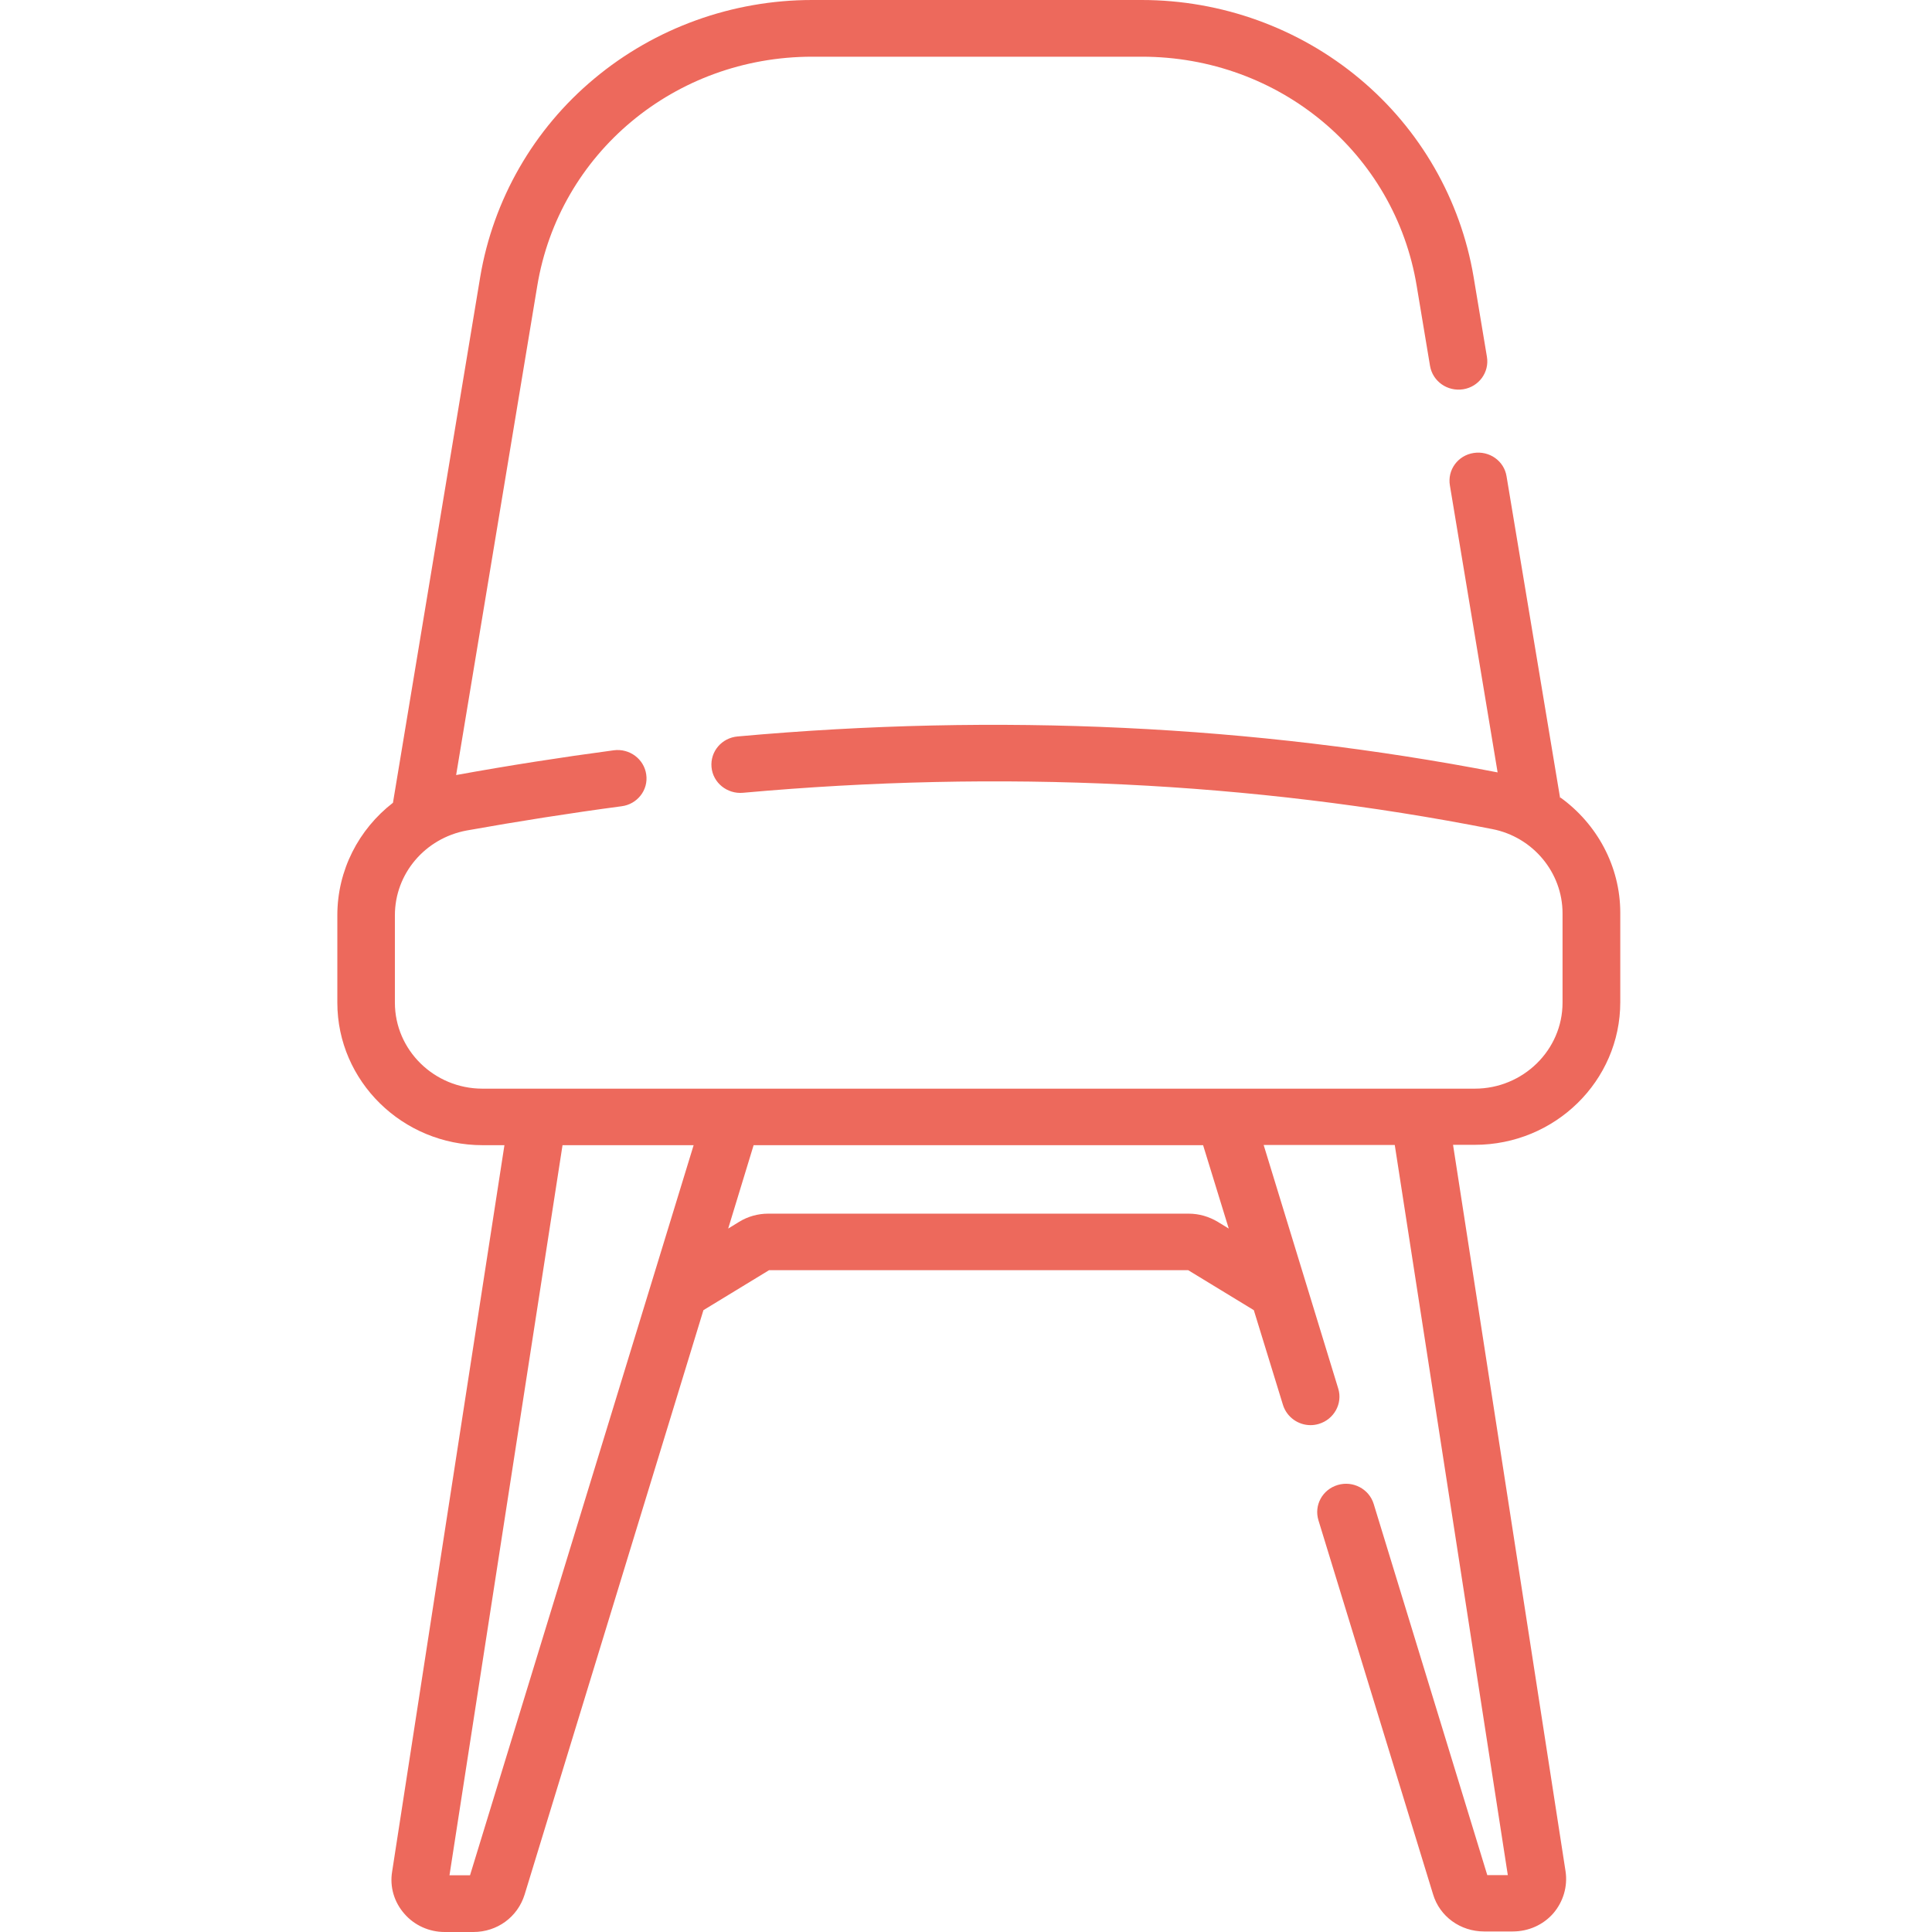
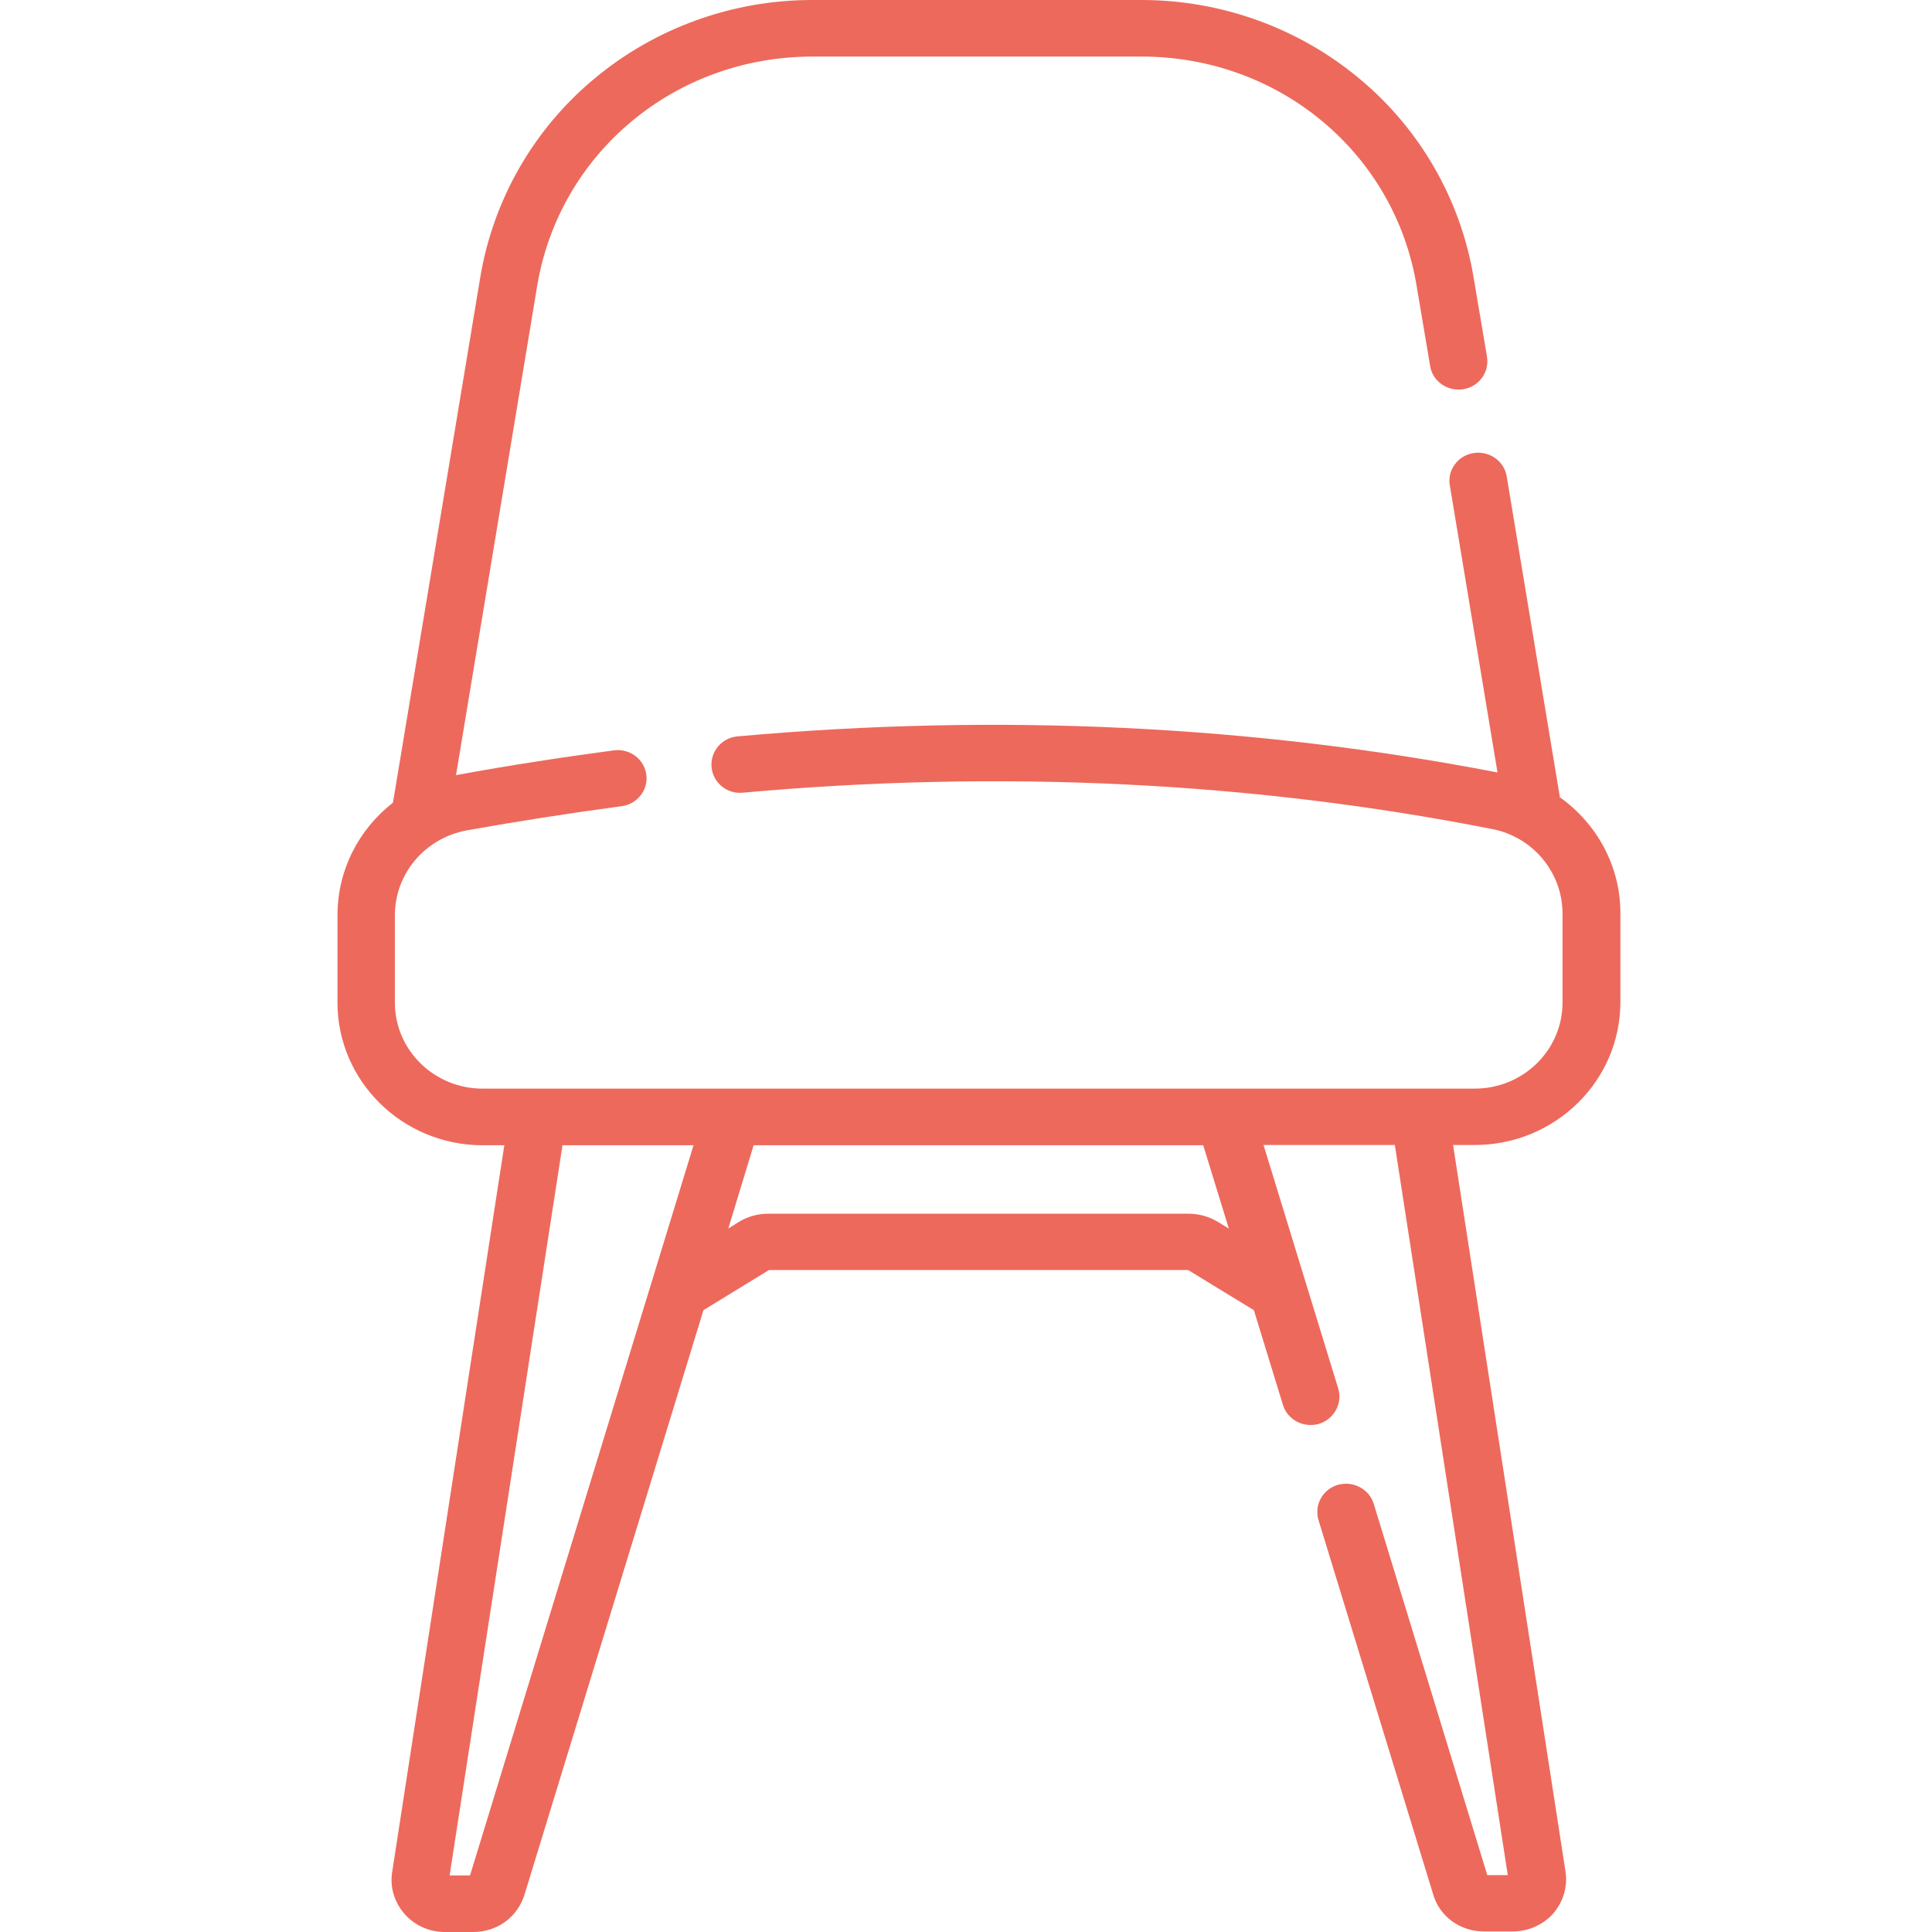
- <svg xmlns="http://www.w3.org/2000/svg" width="28px" height="28px" viewBox="0 0 28 43" version="1.1">
+ <svg xmlns="http://www.w3.org/2000/svg" width="28px" height="28px" viewBox="0 0 28 28" version="1.1">
  <g id="surface1">
-     <path style=" stroke:none;fill-rule:nonzero;fill:rgb(92.941%,41.176%,36.078%);fill-opacity:1;" d="M 27.223 17.762 L 26.031 10.602 C 25.977 10.258 25.648 10.027 25.297 10.082 C 24.945 10.137 24.711 10.461 24.77 10.805 L 25.832 17.191 C 20.406 16.141 14.719 15.867 8.918 16.391 C 8.562 16.422 8.305 16.727 8.336 17.074 C 8.367 17.422 8.684 17.676 9.035 17.645 C 14.758 17.129 20.367 17.398 25.715 18.453 C 26.617 18.629 27.277 19.418 27.277 20.328 L 27.277 22.316 C 27.277 23.371 26.398 24.23 25.324 24.23 L 3.238 24.23 C 2.164 24.23 1.289 23.371 1.289 22.316 L 1.289 20.371 C 1.289 19.445 1.961 18.656 2.887 18.484 C 4.023 18.281 5.184 18.098 6.332 17.945 C 6.684 17.902 6.934 17.582 6.883 17.238 C 6.836 16.895 6.512 16.652 6.16 16.699 C 4.992 16.855 3.812 17.039 2.652 17.25 L 4.457 6.367 C 4.945 3.41 7.52 1.262 10.578 1.262 L 17.914 1.262 C 20.969 1.262 23.543 3.406 24.031 6.363 L 24.328 8.145 C 24.387 8.488 24.715 8.719 25.066 8.664 C 25.414 8.609 25.652 8.285 25.594 7.941 L 25.297 6.16 C 25.008 4.445 24.109 2.875 22.758 1.75 C 21.406 0.621 19.684 0 17.91 0 L 10.574 0 C 8.801 0 7.078 0.621 5.727 1.75 C 4.375 2.875 3.477 4.445 3.188 6.164 L 1.246 17.867 C 0.484 18.457 0.008 19.367 0.008 20.371 L 0.008 22.316 C 0.008 24.062 1.457 25.488 3.242 25.488 L 3.727 25.488 L 1.227 41.66 C 1.172 41.996 1.273 42.336 1.5 42.594 C 1.723 42.852 2.051 43 2.398 43 L 3.035 43 C 3.566 43 4.02 42.668 4.176 42.168 L 8.156 29.16 L 9.617 28.27 L 18.945 28.27 L 20.406 29.16 L 21.055 31.27 C 21.141 31.543 21.395 31.719 21.668 31.719 C 21.727 31.719 21.789 31.711 21.855 31.691 C 22.191 31.59 22.387 31.238 22.285 30.906 L 20.625 25.484 L 23.543 25.484 L 26.059 41.734 L 25.602 41.734 L 23.074 33.473 C 22.973 33.141 22.613 32.949 22.273 33.051 C 21.934 33.152 21.742 33.5 21.844 33.836 L 24.395 42.16 C 24.543 42.656 25.004 42.988 25.531 42.988 L 26.168 42.988 C 26.516 42.988 26.844 42.844 27.07 42.586 C 27.293 42.328 27.395 41.984 27.344 41.648 L 24.84 25.48 L 25.324 25.48 C 27.109 25.48 28.562 24.059 28.562 22.305 L 28.562 20.316 C 28.562 19.281 28.043 18.336 27.23 17.75 Z M 2.961 41.738 L 2.504 41.738 L 5.02 25.488 L 7.938 25.488 Z M 19.848 27.344 L 19.605 27.195 C 19.41 27.078 19.188 27.012 18.957 27.012 L 9.598 27.012 C 9.371 27.012 9.145 27.074 8.949 27.195 L 8.707 27.344 L 9.273 25.488 L 19.277 25.488 Z M 19.848 27.344 " />
+     <path style=" stroke:none;fill-rule:nonzero;fill:rgb(92.941%,41.176%,36.078%);fill-opacity:1;" d="M 22.609 11.566 L 21.836 6.902 C 21.797 6.68 21.586 6.531 21.355 6.566 C 21.129 6.602 20.973 6.812 21.012 7.035 L 21.703 11.195 C 18.172 10.512 14.469 10.332 10.691 10.672 C 10.461 10.691 10.293 10.891 10.312 11.117 C 10.332 11.344 10.539 11.512 10.766 11.488 C 14.492 11.152 18.145 11.328 21.629 12.016 C 22.215 12.129 22.645 12.645 22.645 13.238 L 22.645 14.531 C 22.645 15.219 22.074 15.777 21.375 15.777 L 6.992 15.777 C 6.293 15.777 5.723 15.219 5.723 14.531 L 5.723 13.266 C 5.723 12.66 6.16 12.148 6.762 12.035 C 7.504 11.902 8.258 11.785 9.008 11.684 C 9.234 11.656 9.398 11.449 9.367 11.227 C 9.336 11 9.125 10.844 8.895 10.875 C 8.133 10.977 7.367 11.094 6.609 11.234 L 7.785 4.145 C 8.105 2.219 9.781 0.82 11.773 0.82 L 16.547 0.82 C 18.539 0.82 20.215 2.219 20.531 4.145 L 20.727 5.305 C 20.762 5.527 20.977 5.676 21.207 5.641 C 21.434 5.605 21.586 5.395 21.551 5.172 L 21.355 4.012 C 21.168 2.895 20.582 1.871 19.703 1.141 C 18.824 0.406 17.699 0 16.547 0 L 11.77 0 C 10.613 0 9.492 0.406 8.613 1.141 C 7.734 1.871 7.148 2.895 6.961 4.016 L 5.695 11.633 C 5.199 12.02 4.891 12.609 4.891 13.266 L 4.891 14.531 C 4.891 15.668 5.832 16.598 6.996 16.598 L 7.309 16.598 L 5.684 27.129 C 5.648 27.348 5.715 27.566 5.859 27.734 C 6.004 27.902 6.219 28 6.445 28 L 6.859 28 C 7.207 28 7.5 27.785 7.602 27.457 L 10.195 18.988 L 11.145 18.406 L 17.219 18.406 L 18.172 18.988 L 18.594 20.363 C 18.648 20.539 18.816 20.652 18.992 20.652 C 19.031 20.652 19.07 20.648 19.113 20.637 C 19.332 20.57 19.461 20.34 19.395 20.125 L 18.312 16.594 L 20.215 16.594 L 21.852 27.176 L 21.555 27.176 L 19.91 21.797 C 19.844 21.578 19.609 21.457 19.387 21.52 C 19.168 21.586 19.043 21.812 19.109 22.031 L 20.77 27.453 C 20.863 27.777 21.164 27.992 21.508 27.992 L 21.922 27.992 C 22.148 27.992 22.363 27.898 22.512 27.73 C 22.656 27.562 22.723 27.34 22.688 27.121 L 21.059 16.594 L 21.375 16.594 C 22.535 16.594 23.484 15.668 23.484 14.523 L 23.484 13.23 C 23.484 12.555 23.145 11.941 22.613 11.559 Z M 6.812 27.18 L 6.516 27.18 L 8.152 16.598 L 10.051 16.598 Z M 17.809 17.805 L 17.648 17.707 C 17.523 17.633 17.379 17.59 17.227 17.59 L 11.133 17.59 C 10.984 17.59 10.84 17.629 10.711 17.707 L 10.555 17.805 L 10.922 16.598 L 17.438 16.598 Z M 17.809 17.805 " />
  </g>
</svg>
